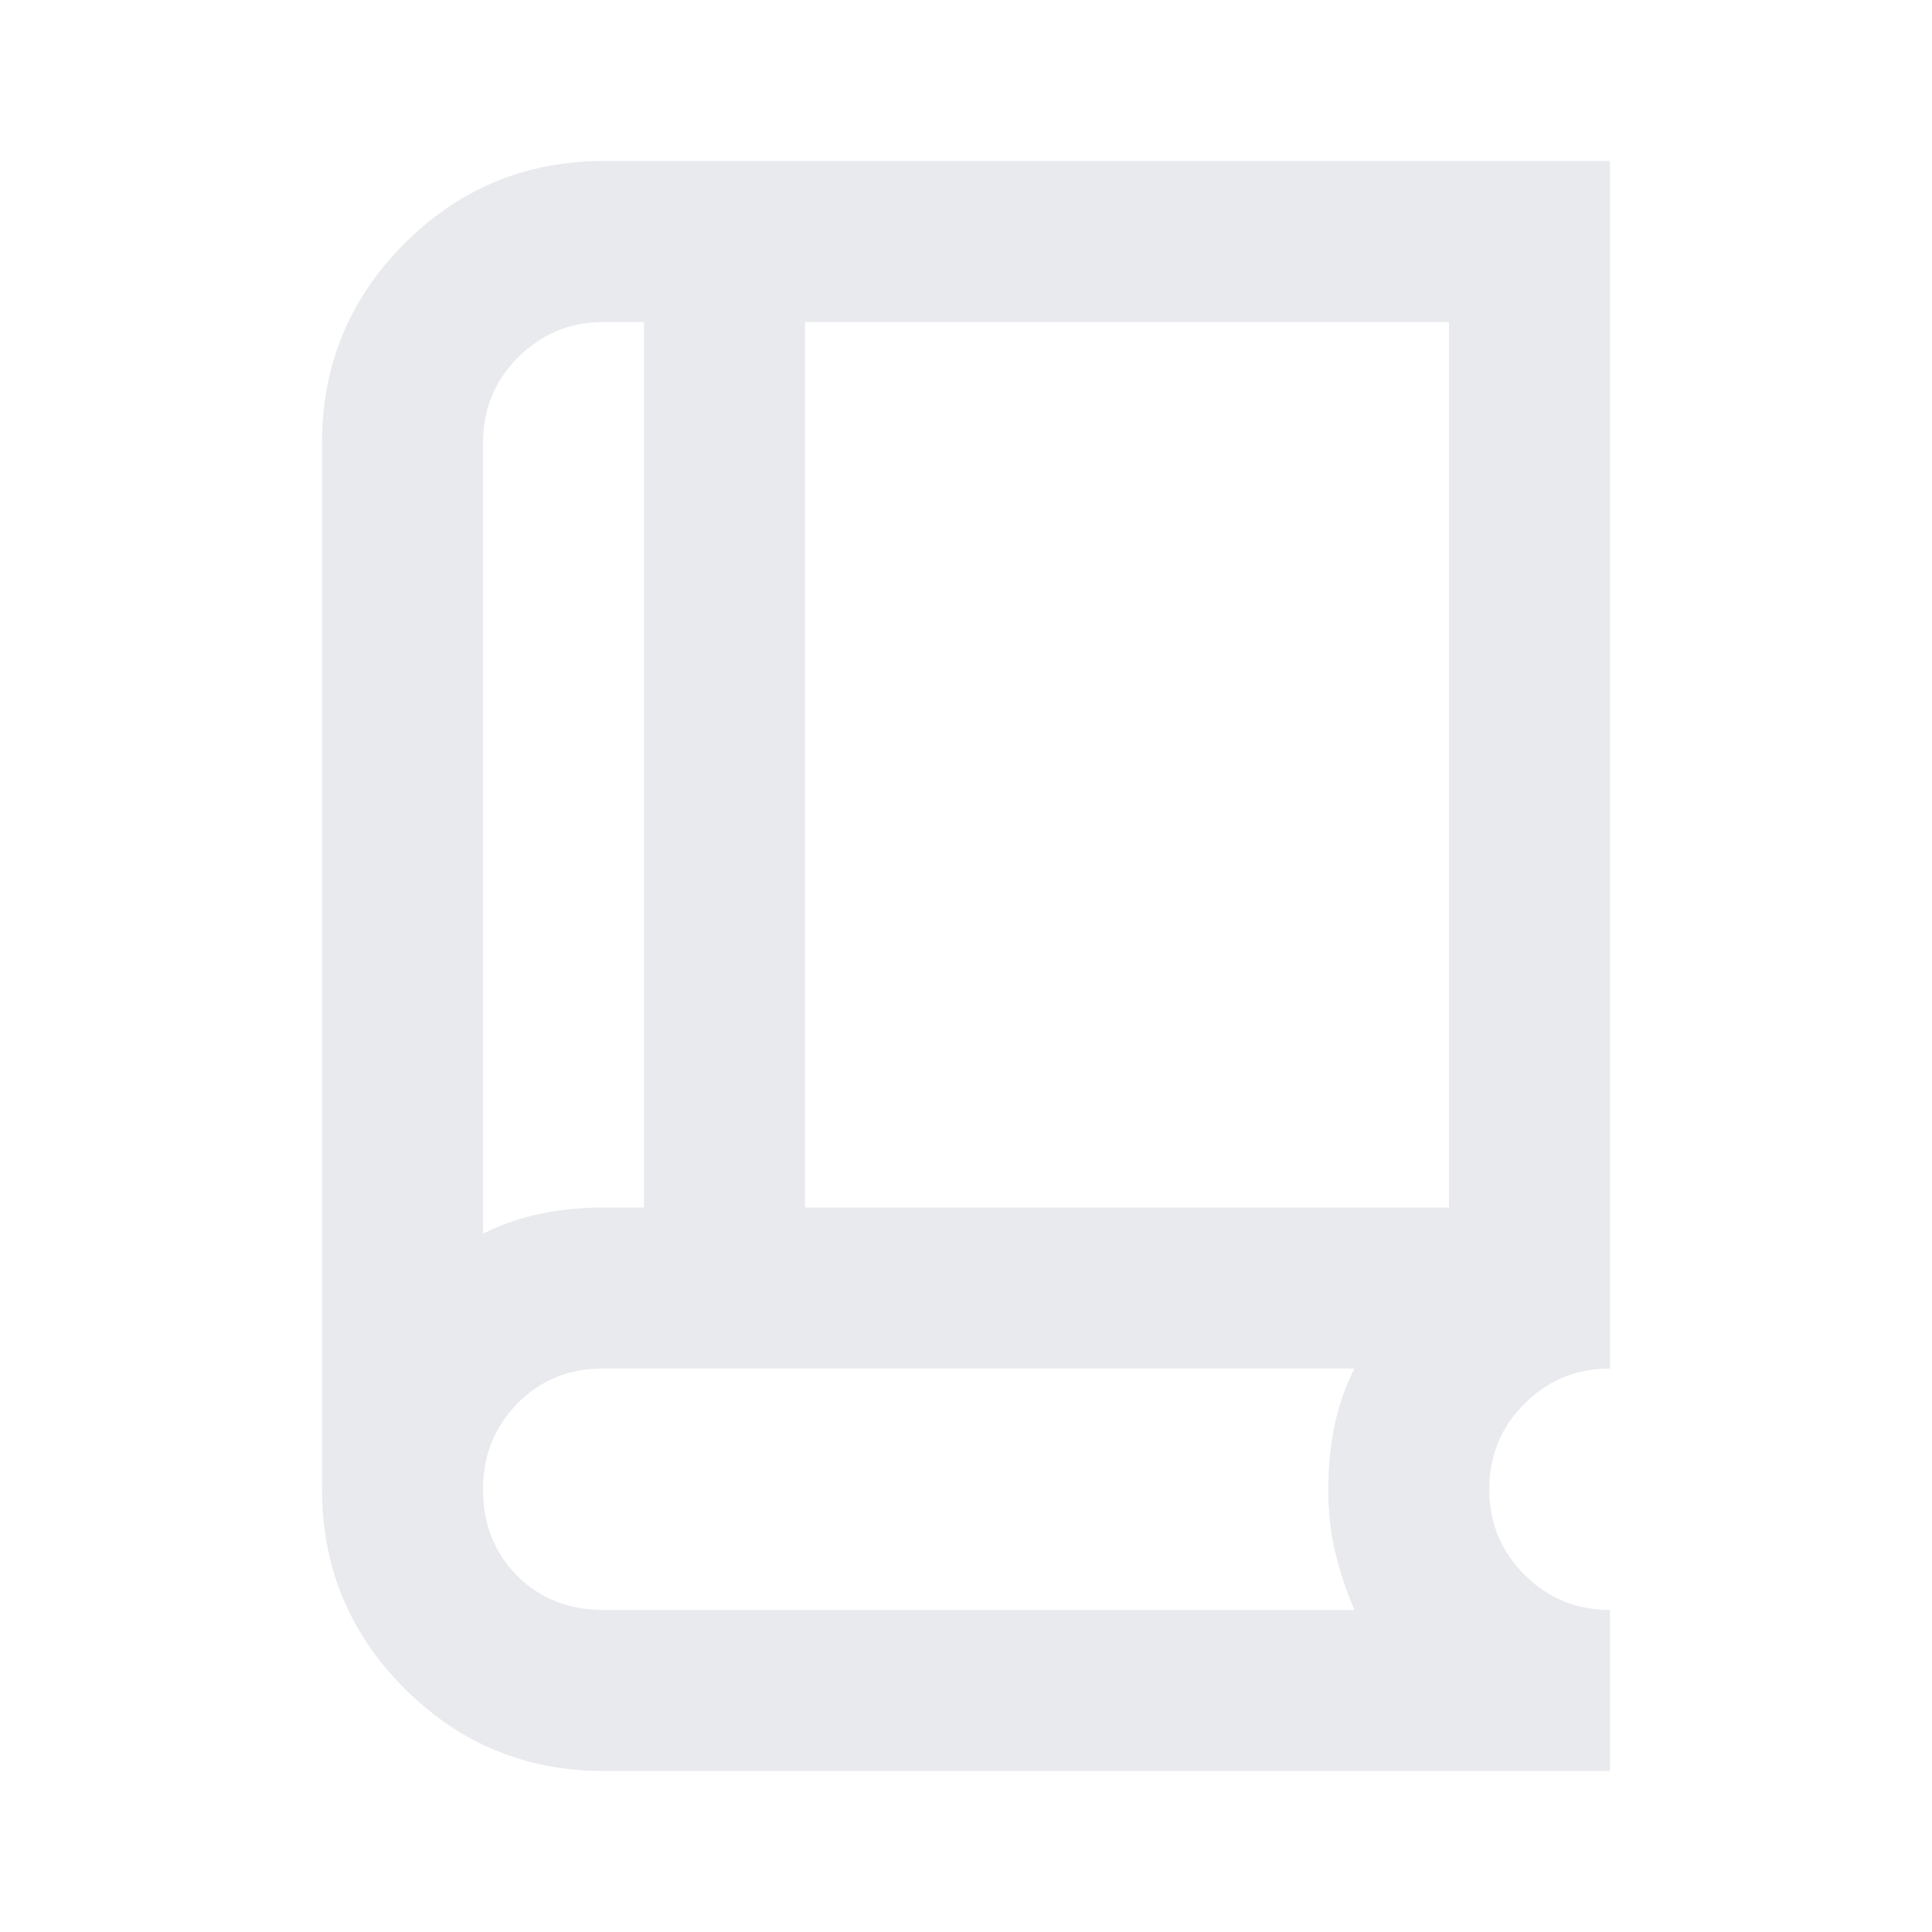
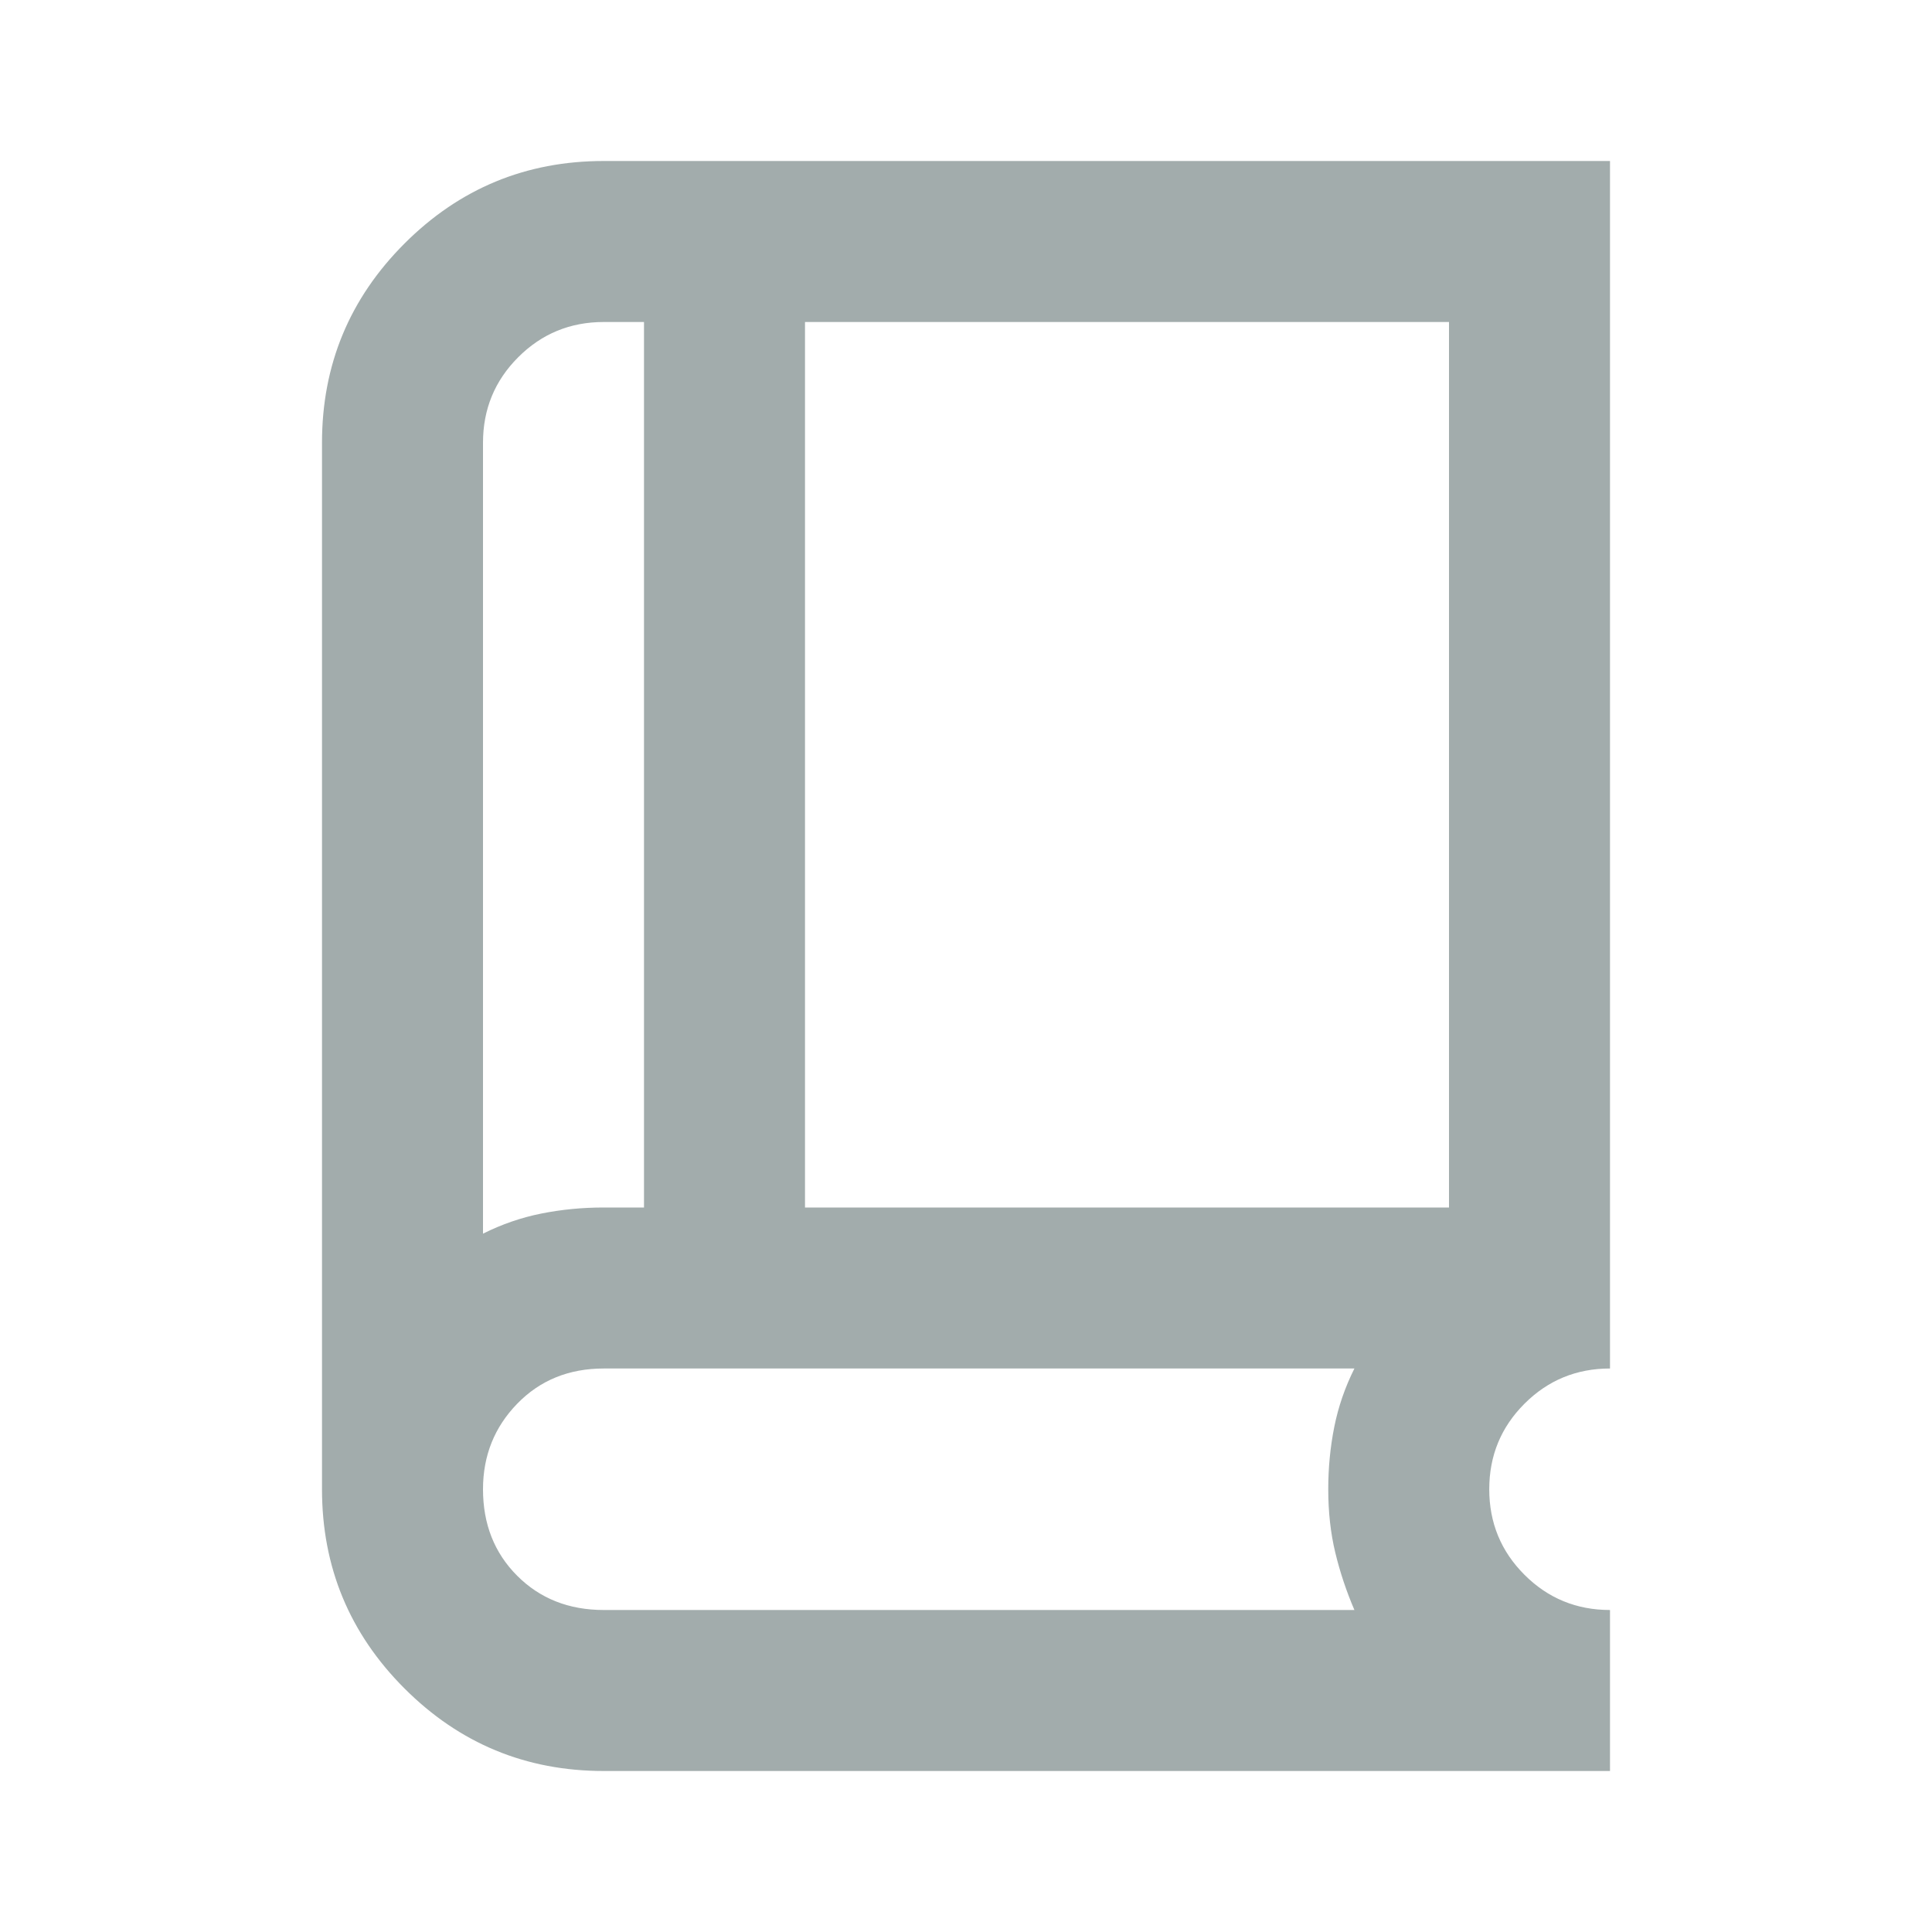
- <svg xmlns="http://www.w3.org/2000/svg" height="24px" viewBox="0 -960 960 960" width="24px" fill="#e8eaed">
+ <svg xmlns="http://www.w3.org/2000/svg" height="24px" viewBox="0 -960 960 960" width="24px" fill="#A2ACAC">
  <path d="M300-80q-58 0-99-41t-41-99v-520q0-58 41-99t99-41h500v600q-25 0-42.5 17.5T740-220q0 25 17.5 42.5T800-160v80H300Zm-60-267q14-7 29-10t31-3h20v-440h-20q-25 0-42.5 17.5T240-740v393Zm160-13h320v-440H400v440Zm-160 13v-453 453Zm60 187h373q-6-14-9.5-28.5T660-220q0-16 3-31t10-29H300q-26 0-43 17.5T240-220q0 26 17 43t43 17Z" />
</svg>
